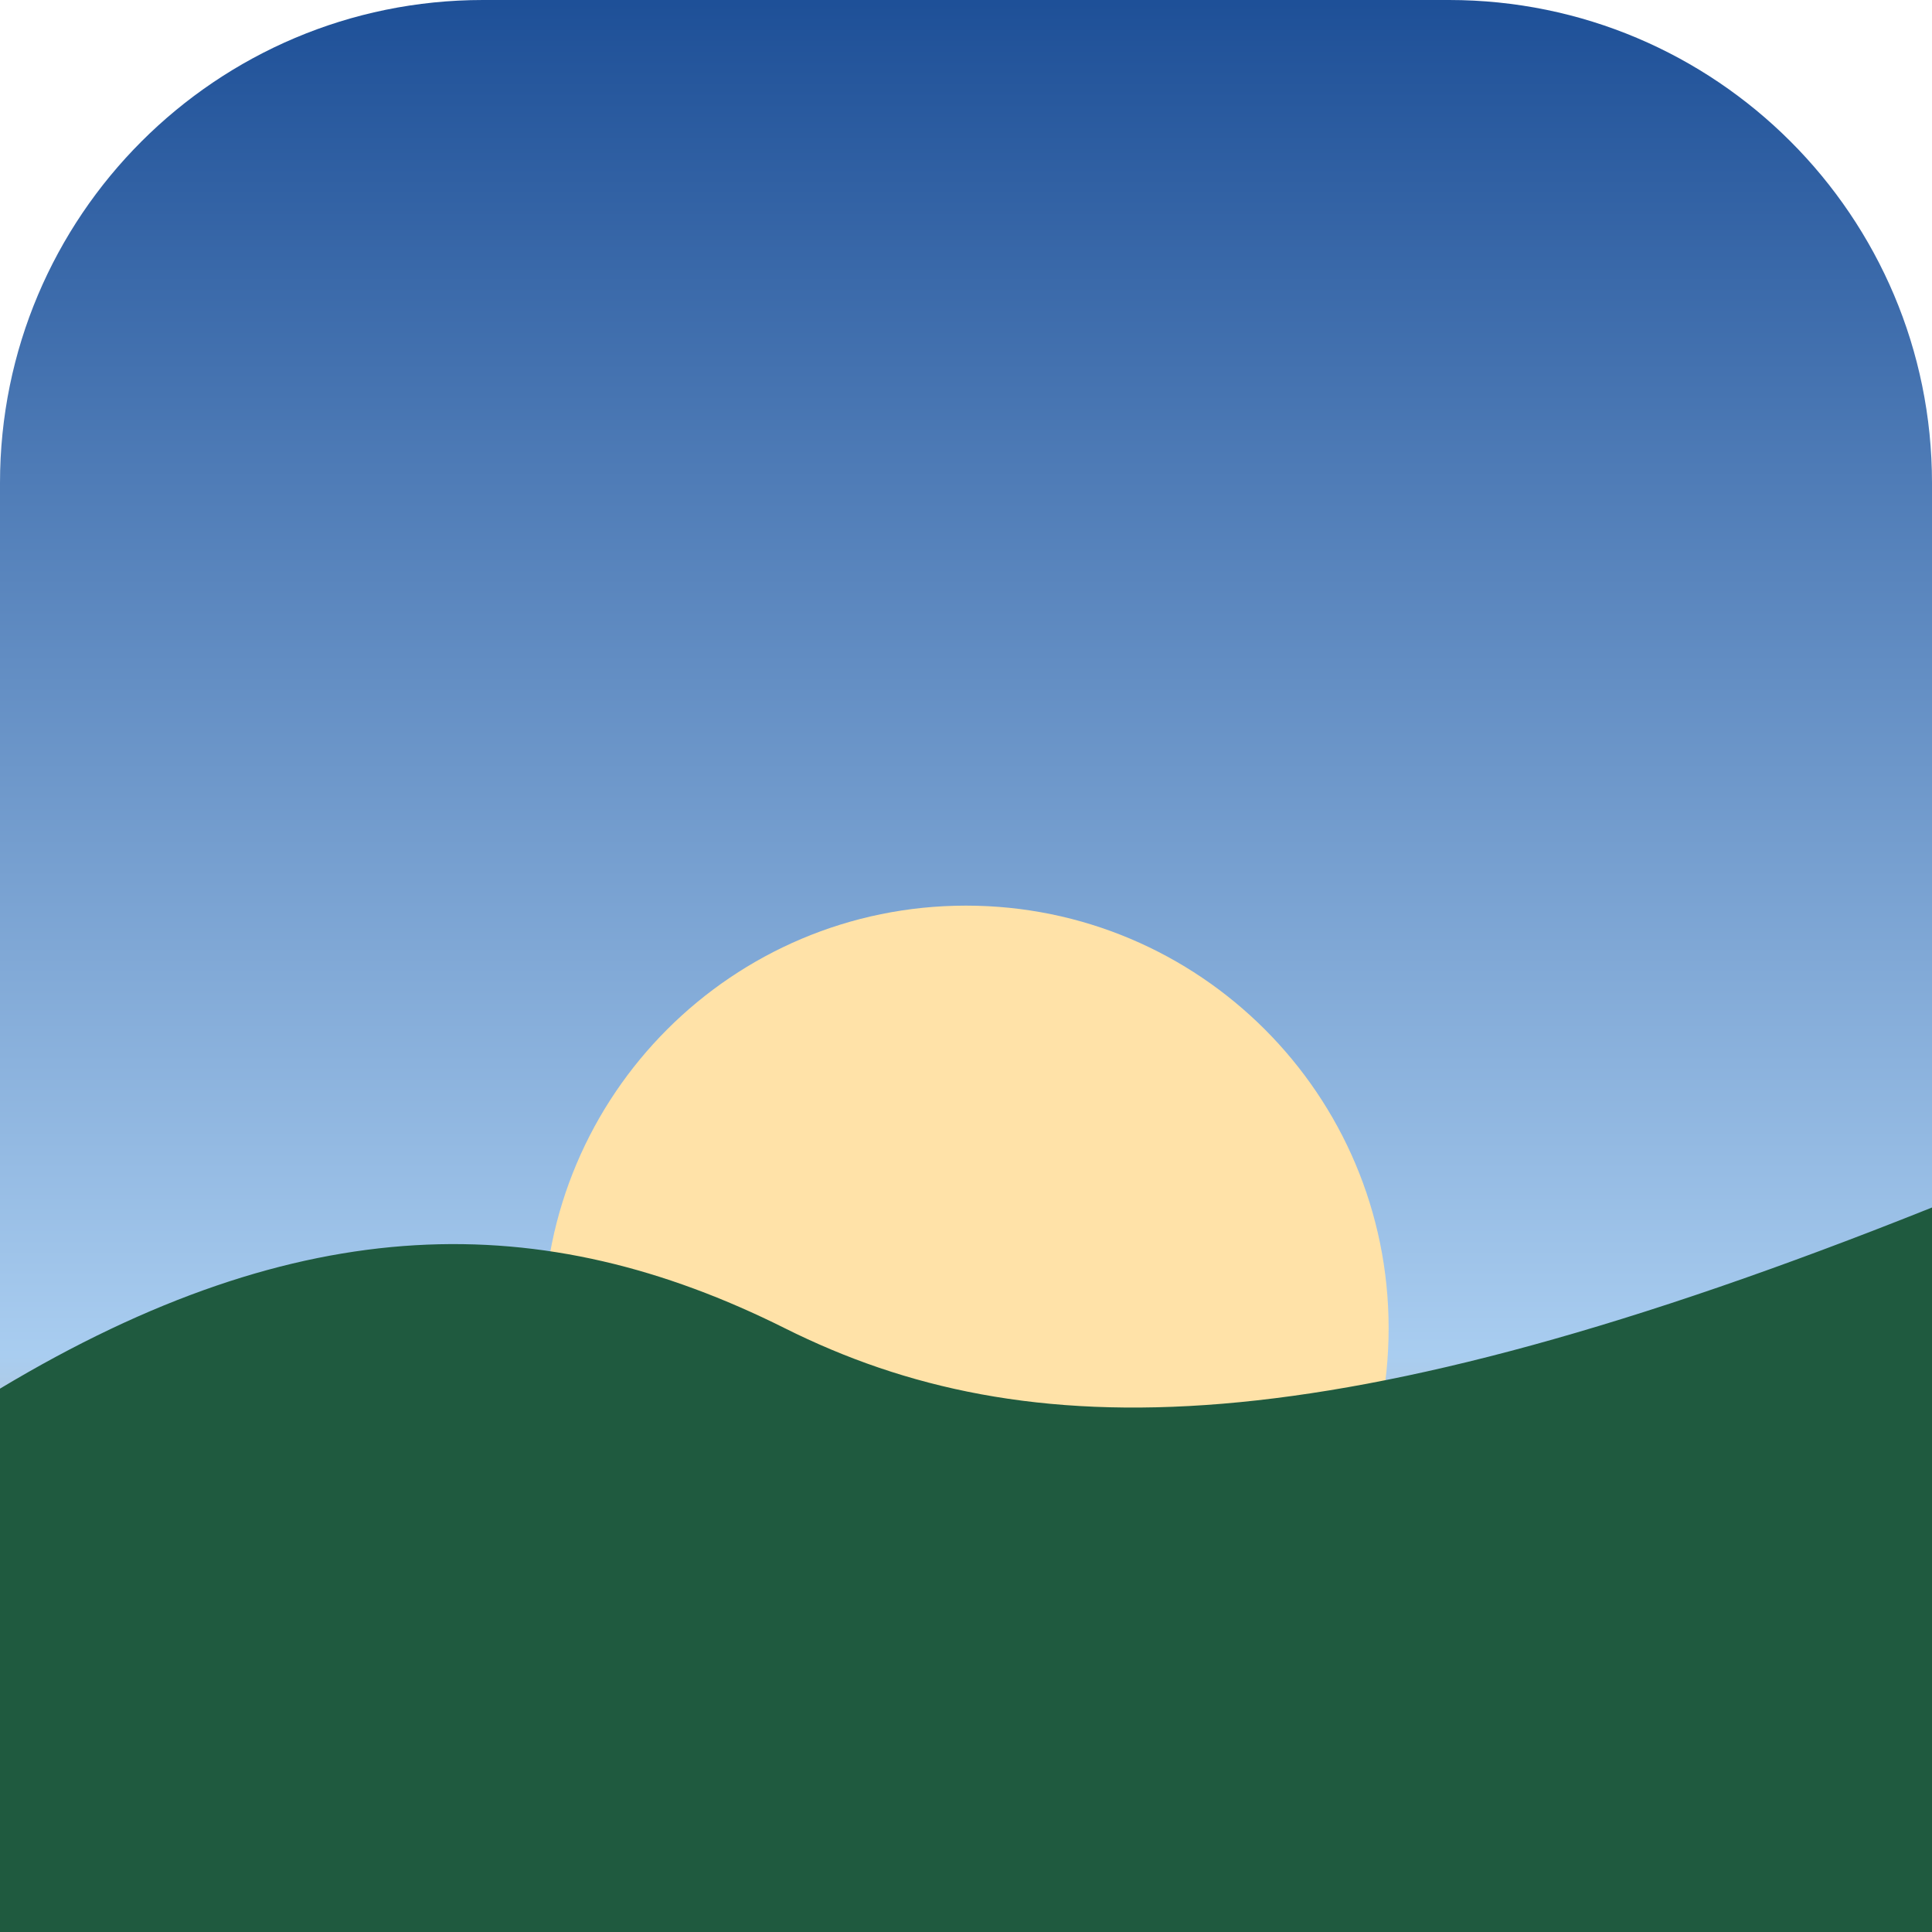
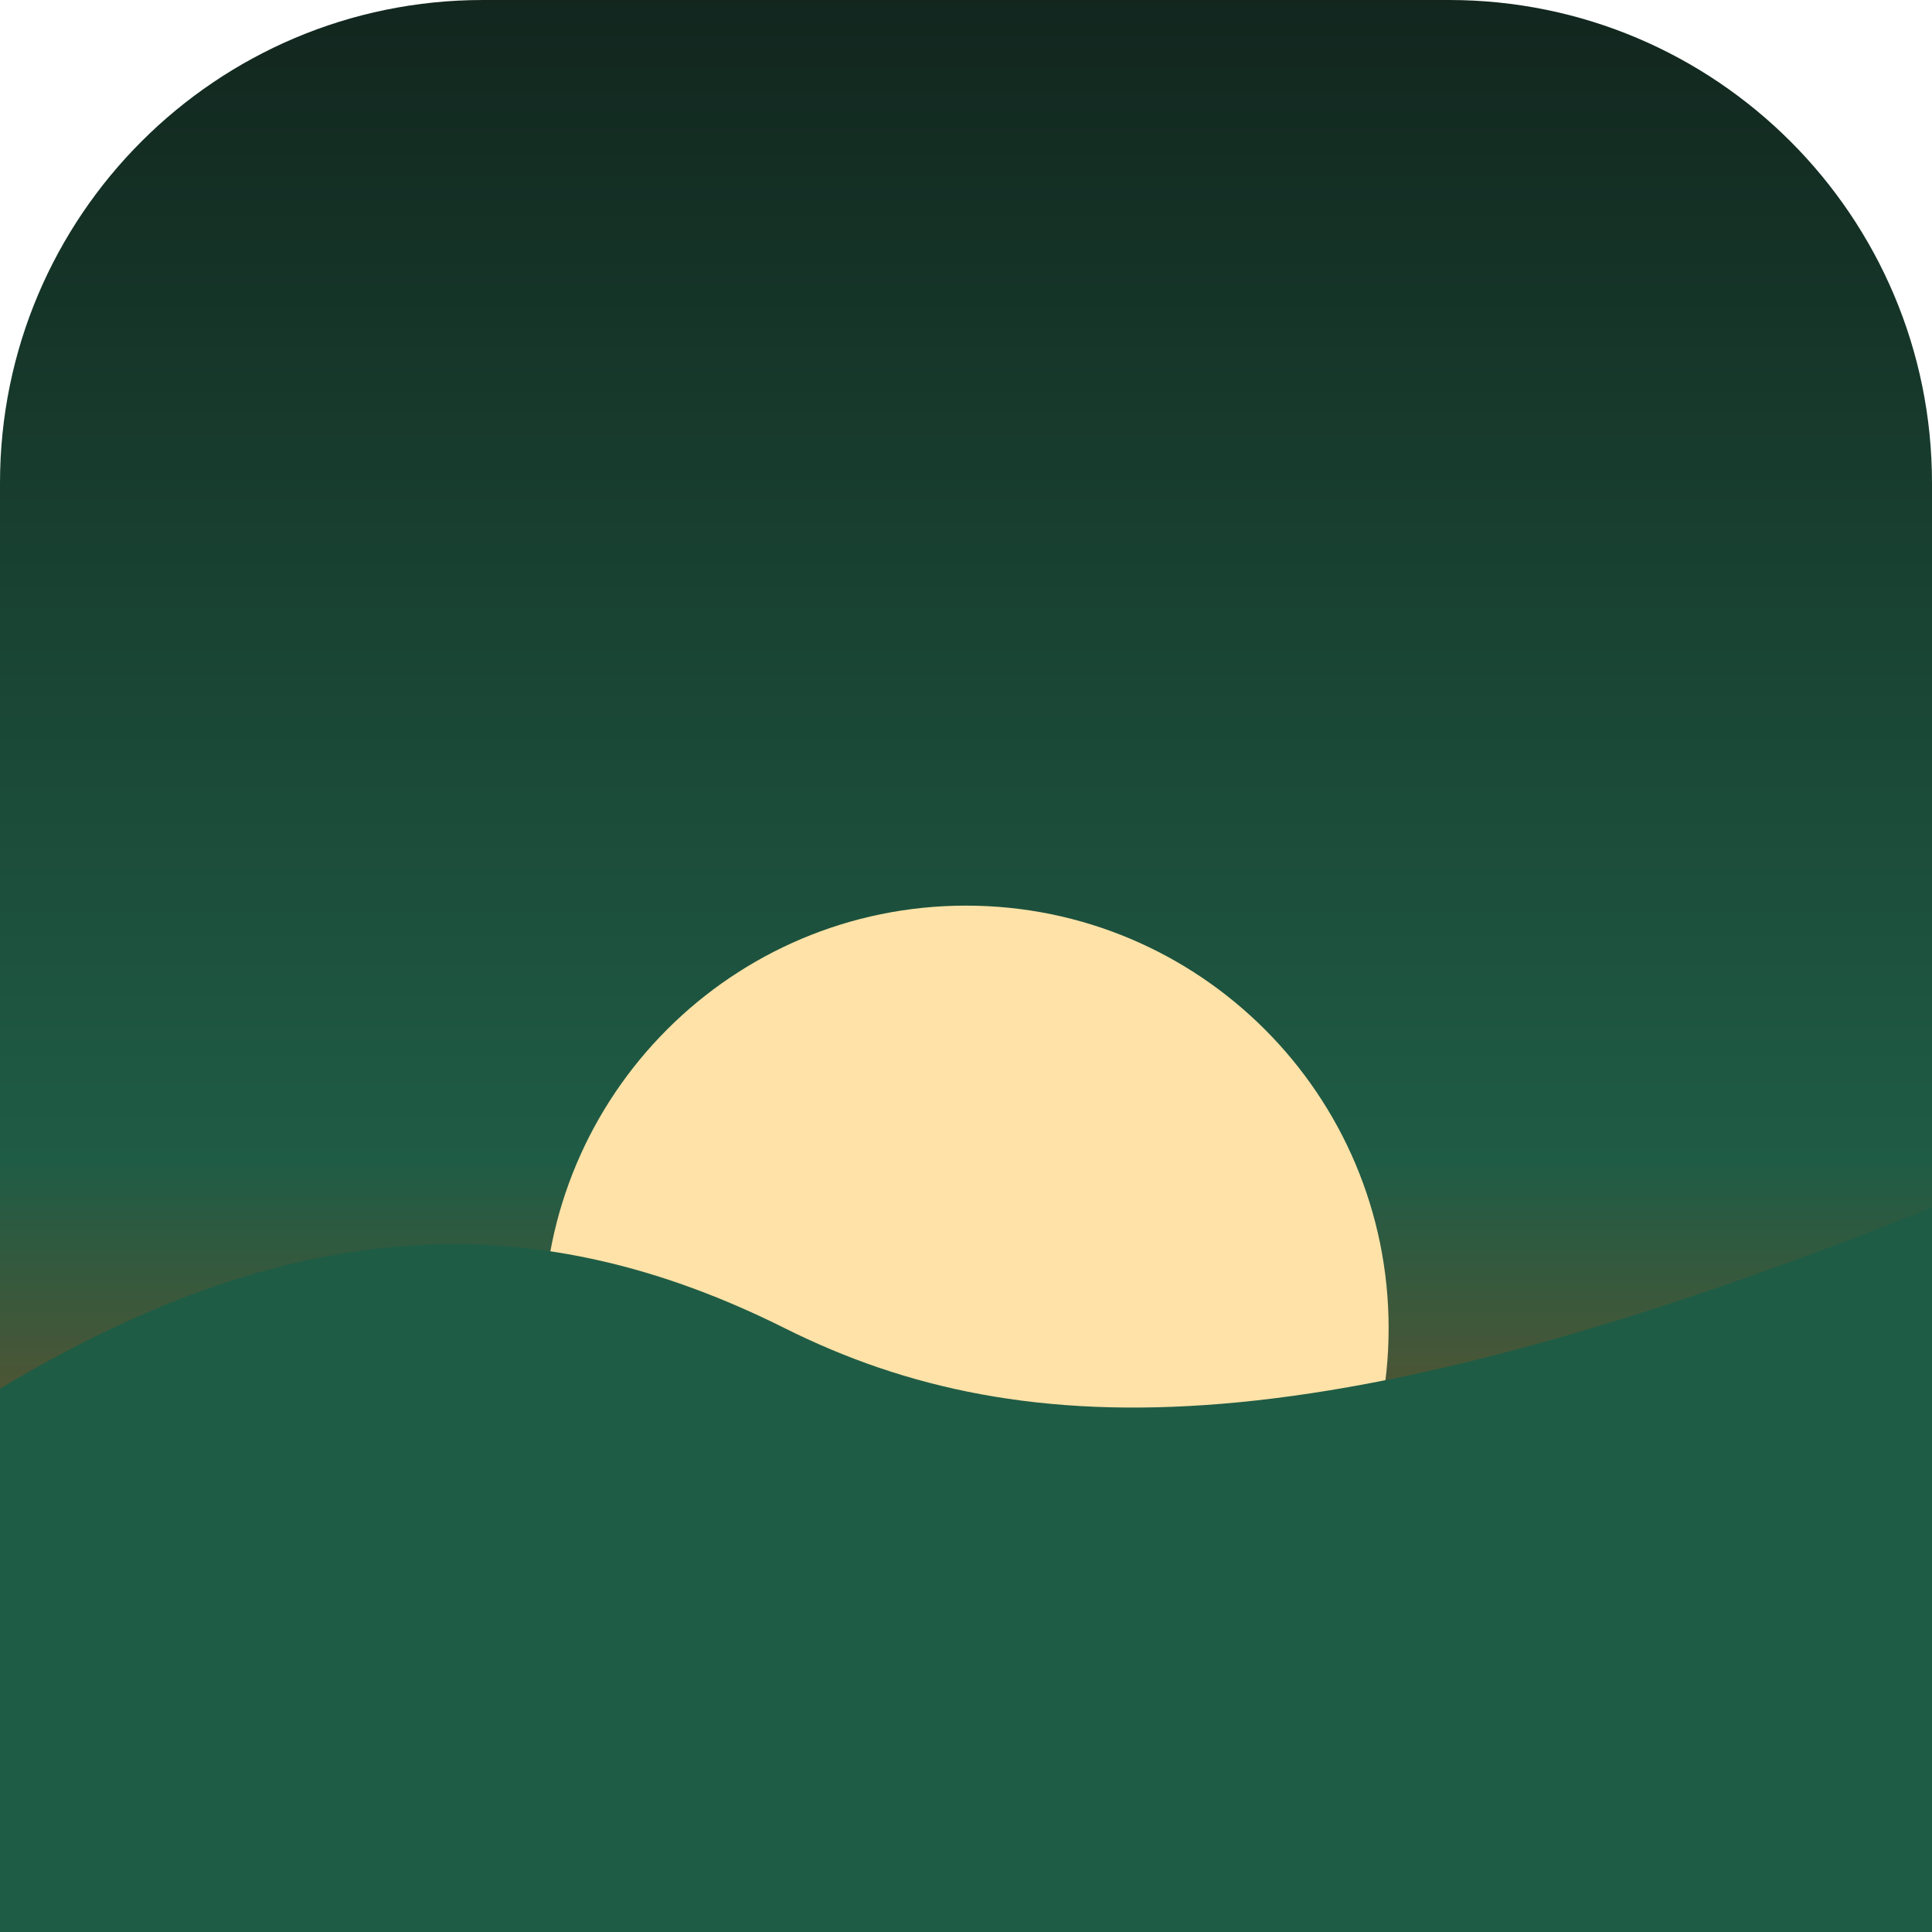
<svg xmlns="http://www.w3.org/2000/svg" viewBox="0 0 32 32">
  <defs>
    <linearGradient id="g" x1="0" y1="0" x2="0" y2="1">
-       <stop offset="0" stop-color="#1d4f97" />
-       <stop offset=".7" stop-color="#a9cdf0" />
-       <stop offset="1" stop-color="#f4a65c" />
+       <stop offset="0" stop-color="#12261E" />
+       <stop offset=".6" stop-color="#1F5C45" />
+       <stop offset="1" stop-color="#B8470F" />
    </linearGradient>
  </defs>
  <rect width="32" height="32" rx="8" fill="url(#g)" />
  <circle cx="16" cy="22" r="7" fill="#ffe2a8" />
-   <path d="M0 23c5-3 9-3 13-1s9 2 19-2v12H0z" fill="#1f5a3f" />
+   <path d="M0 23c5-3 9-3 13-1s9 2 19-2v12H0z" fill="#1F5C45" />
</svg>
